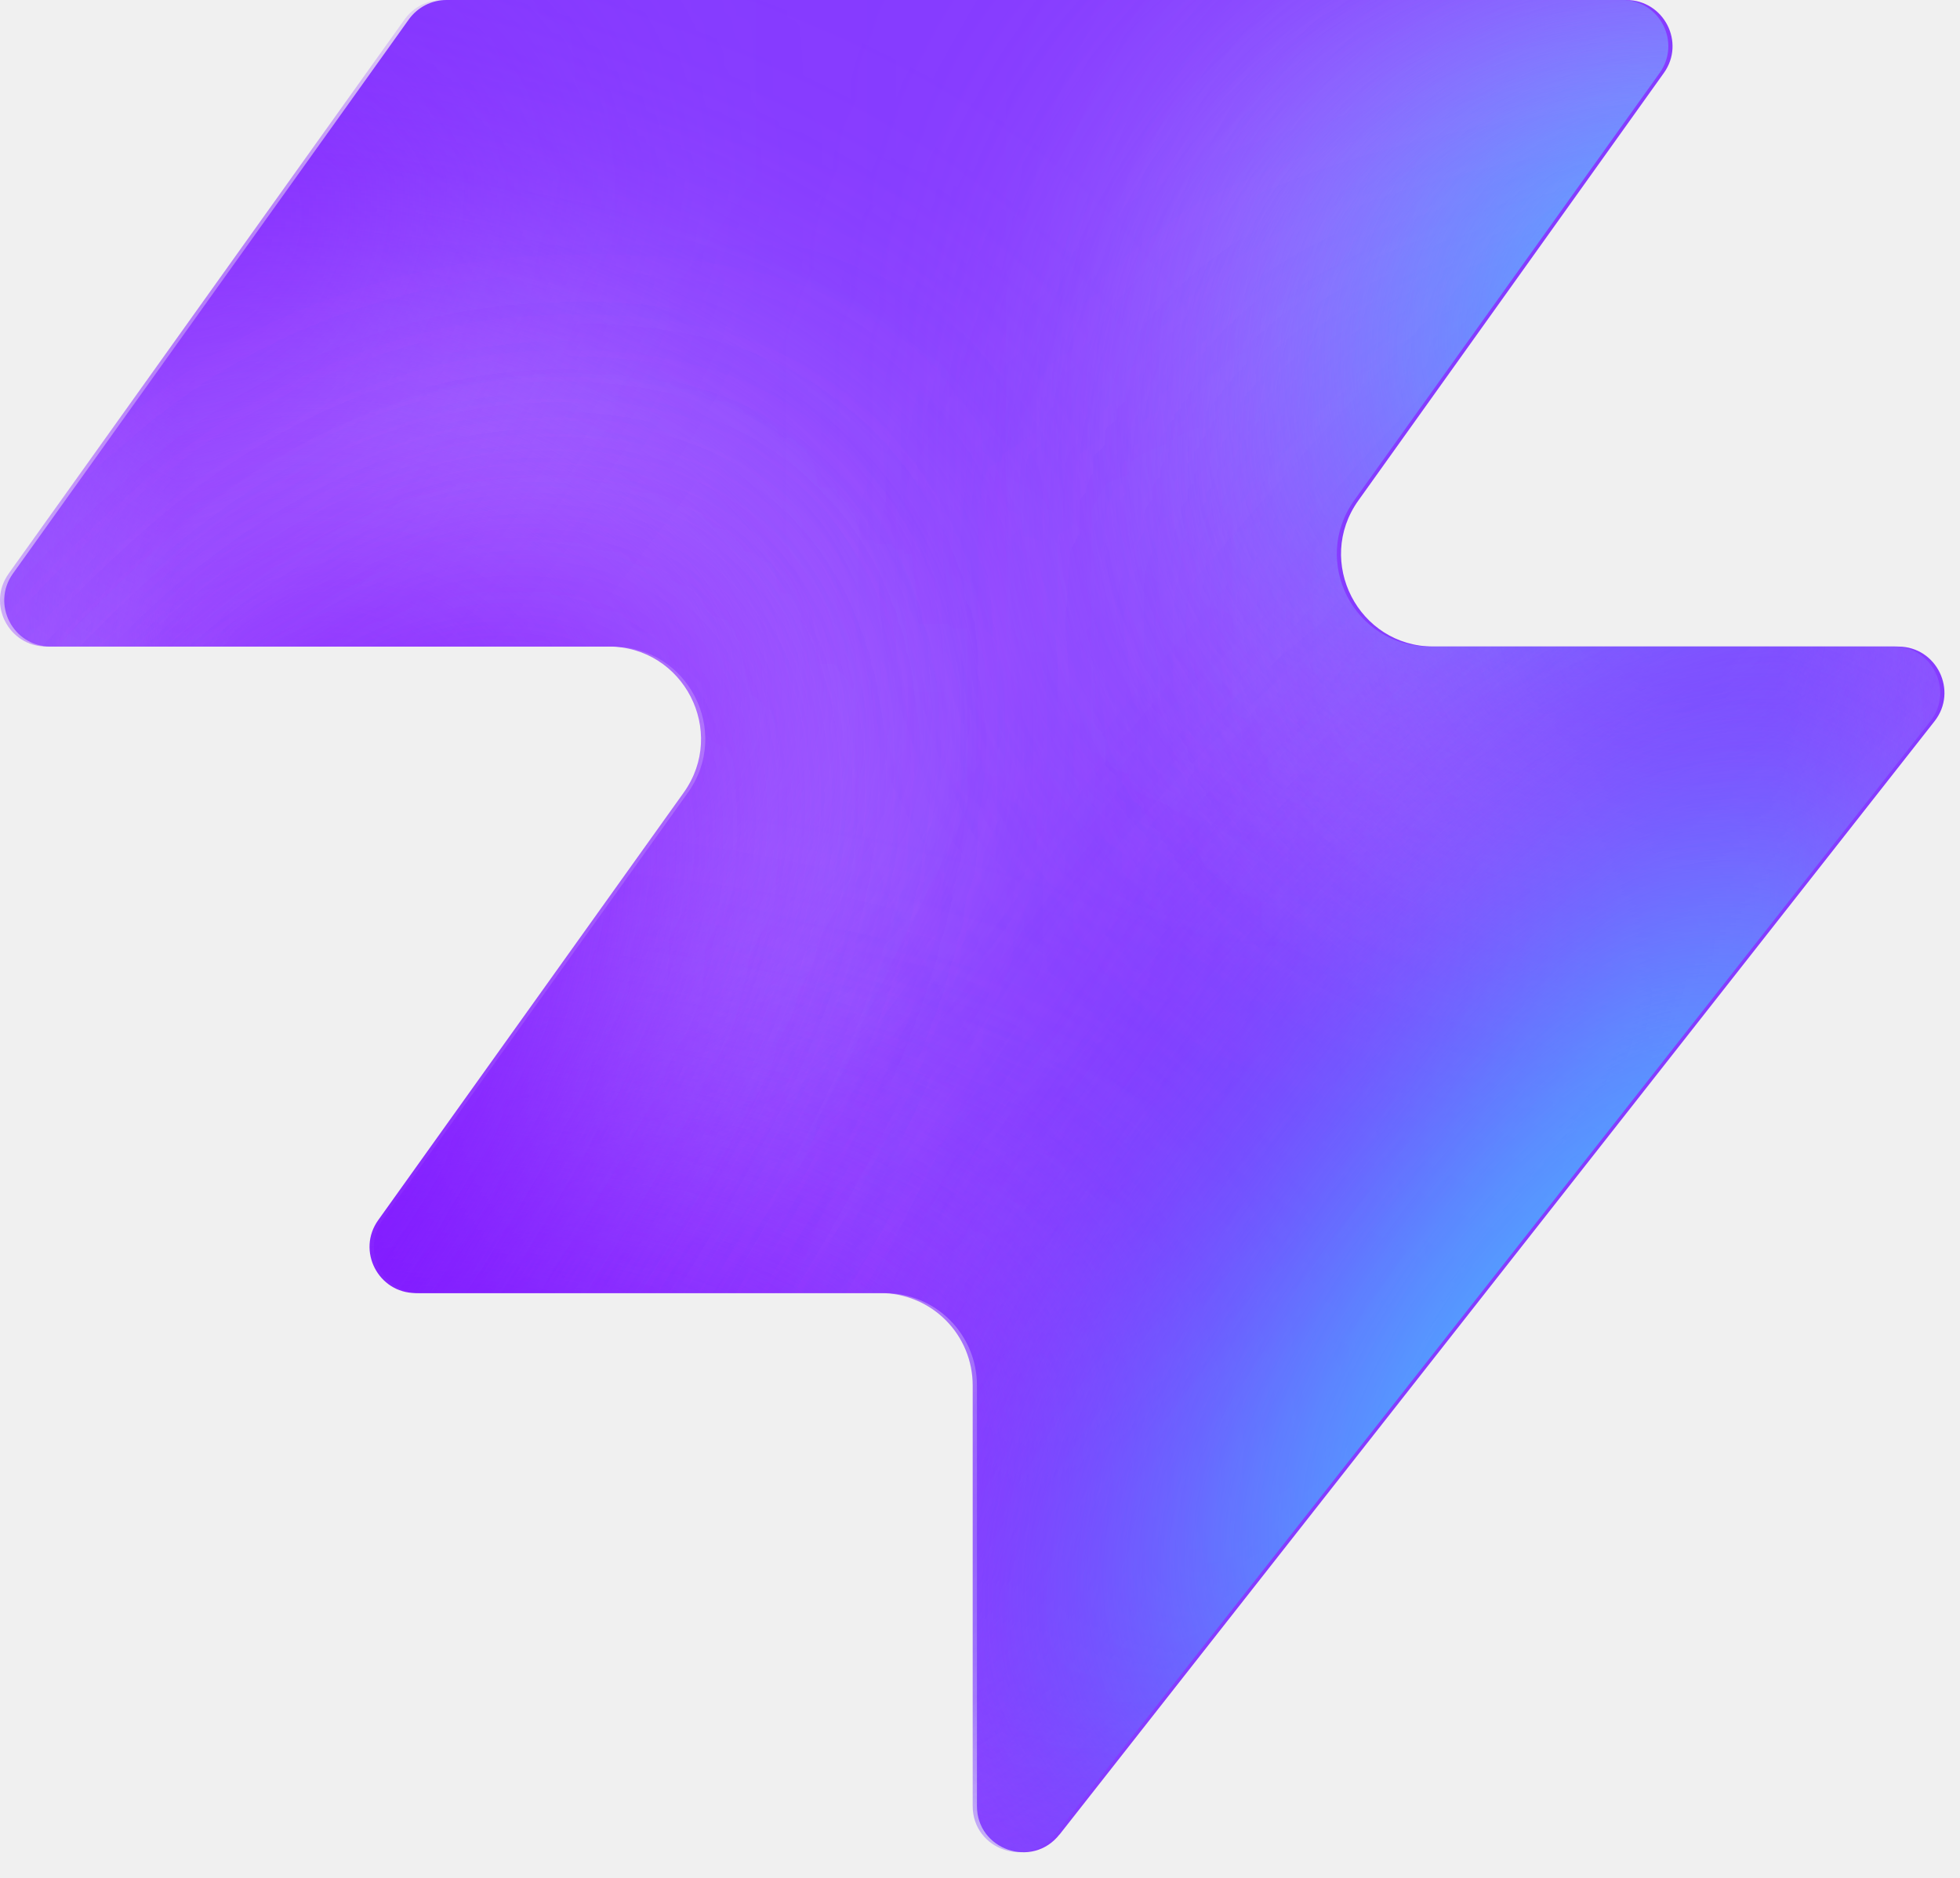
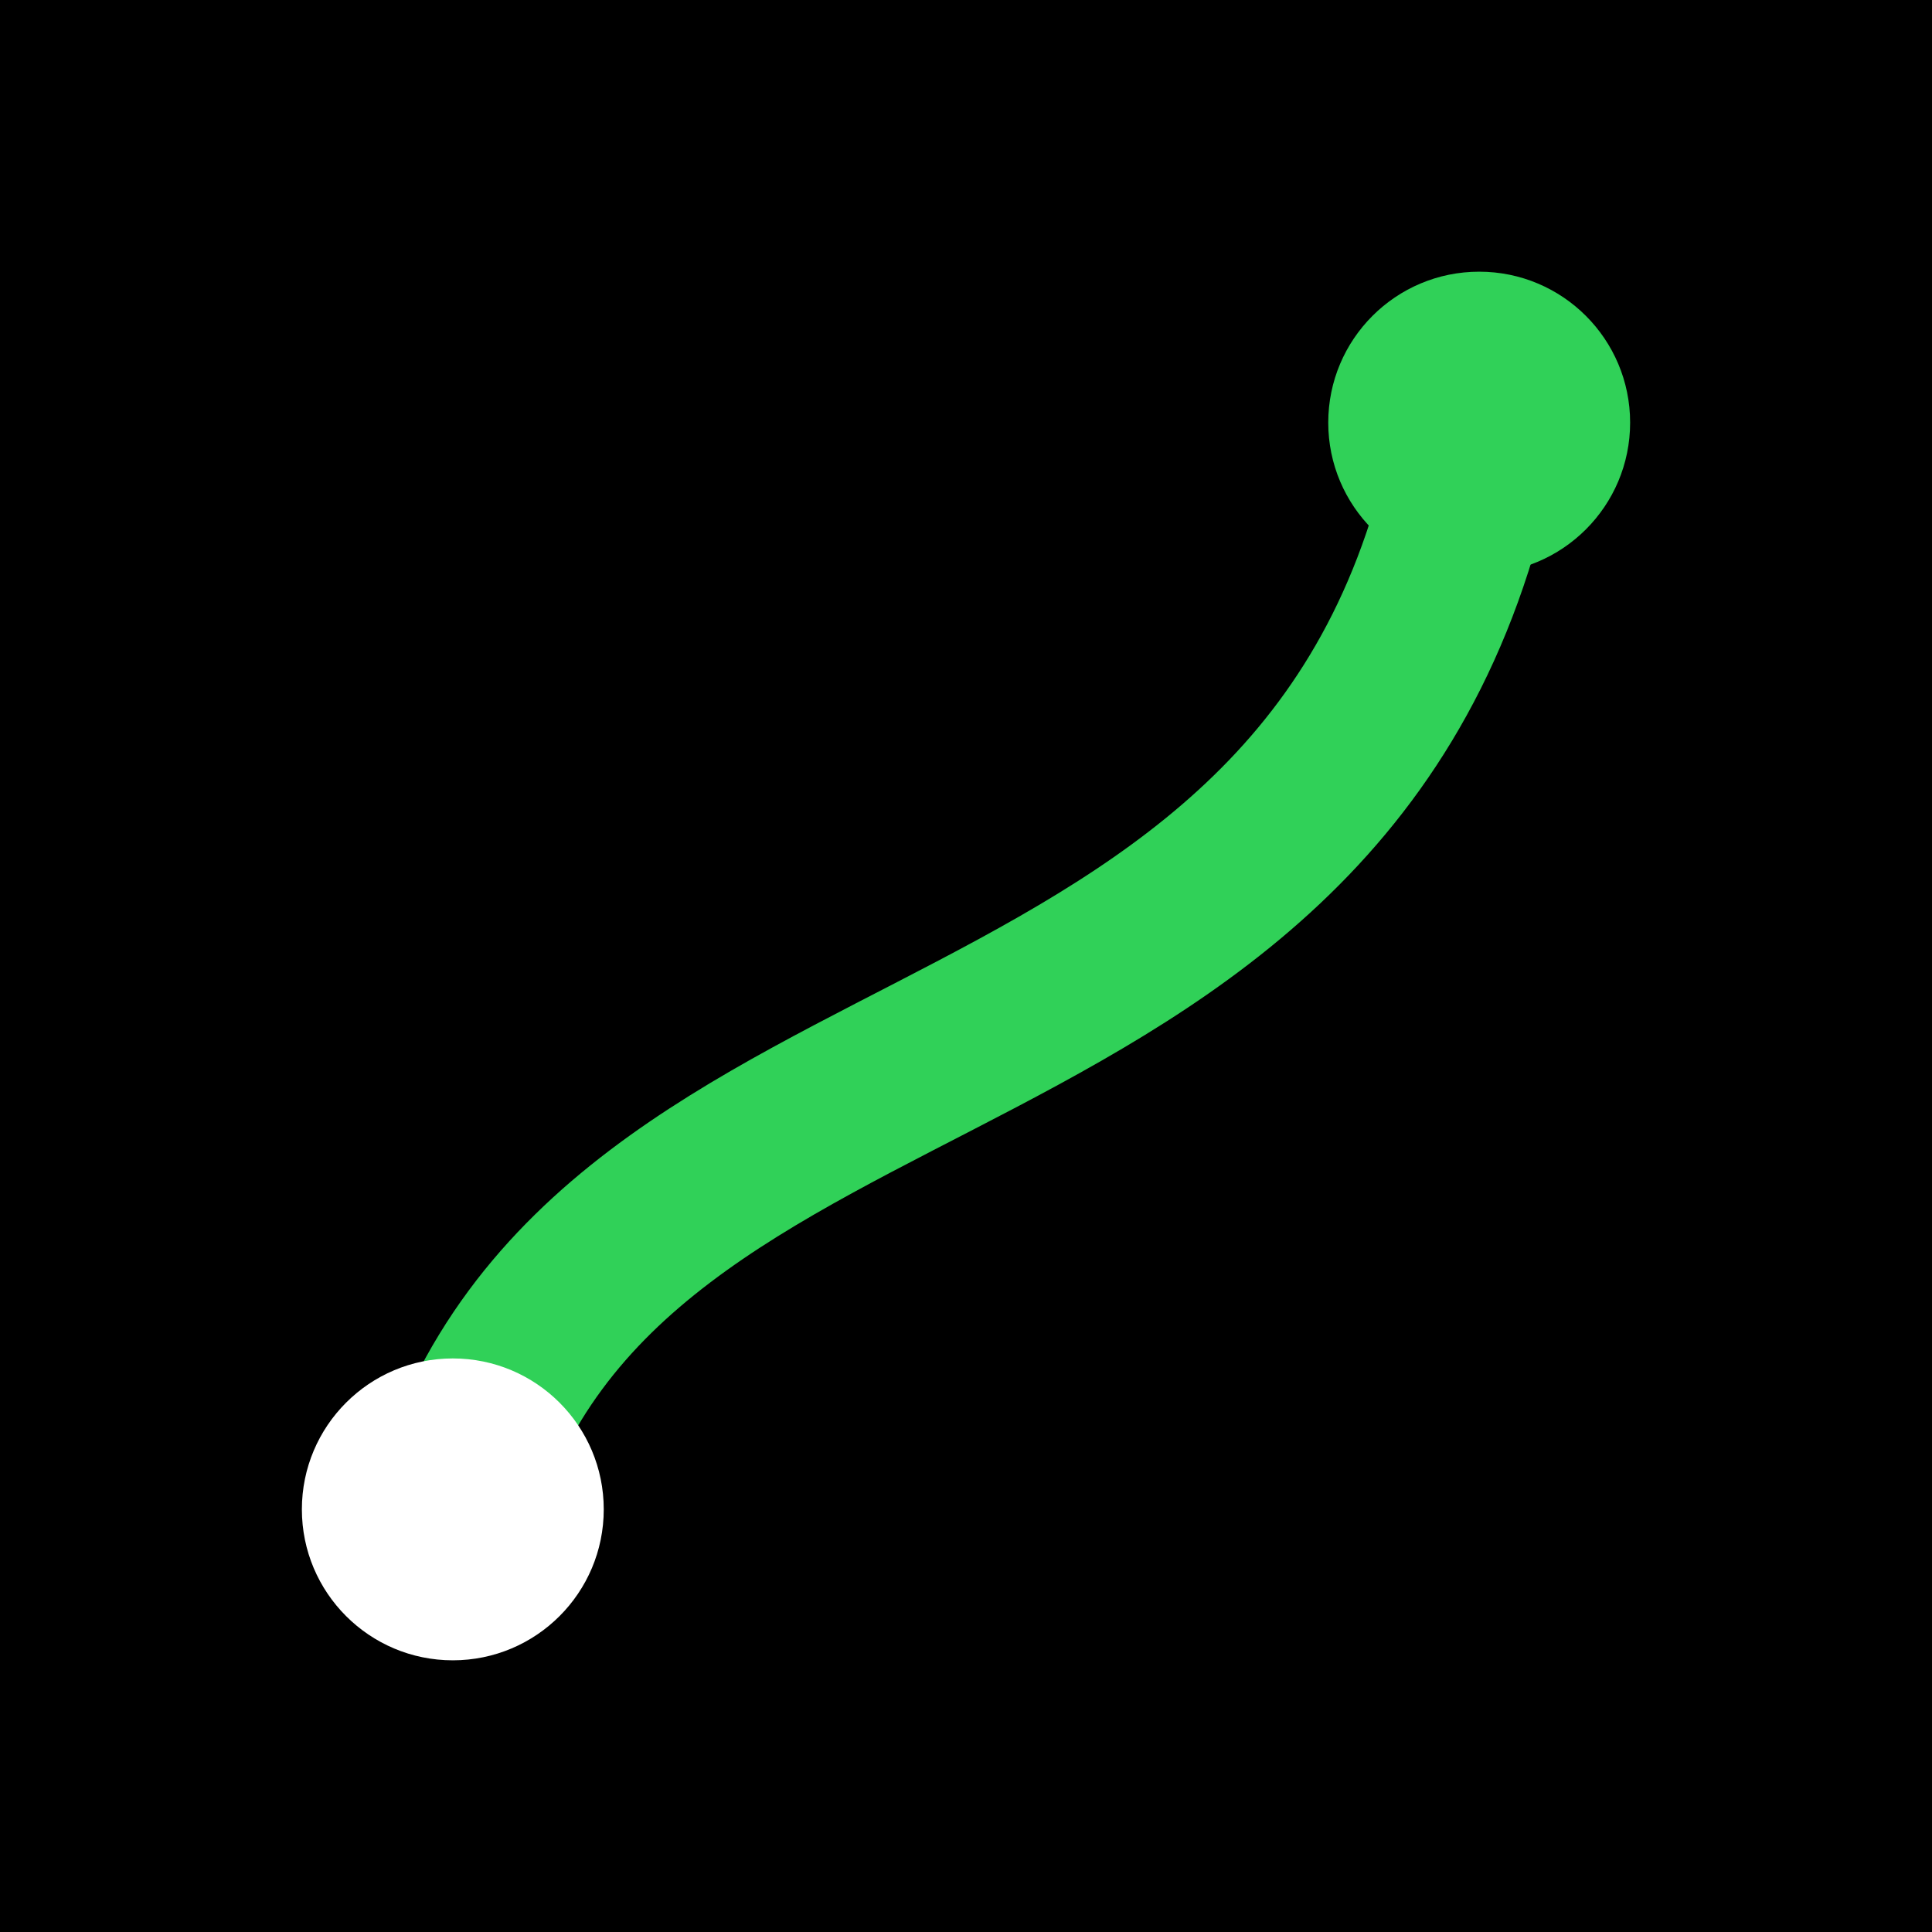
- <svg xmlns="http://www.w3.org/2000/svg" width="48" height="46" fill="none" viewBox="0 0 48 46">
-   <path fill="#863bff" d="M25.946 44.938c-.664.845-2.021.375-2.021-.698V33.937a2.26 2.26 0 0 0-2.262-2.262H10.287c-.92 0-1.456-1.04-.92-1.788l7.48-10.471c1.07-1.497 0-3.578-1.842-3.578H1.237c-.92 0-1.456-1.04-.92-1.788L10.013.474c.214-.297.556-.474.92-.474h28.894c.92 0 1.456 1.04.92 1.788l-7.48 10.471c-1.07 1.498 0 3.579 1.842 3.579h11.377c.943 0 1.473 1.088.89 1.83L25.947 44.94z" style="fill:#863bff;fill:color(display-p3 .525 .23 1);fill-opacity:1" />
-   <mask id="a" width="48" height="46" x="0" y="0" maskUnits="userSpaceOnUse" style="mask-type:alpha">
-     <path fill="#000" d="M25.842 44.938c-.664.844-2.021.375-2.021-.698V33.937a2.26 2.26 0 0 0-2.262-2.262H10.183c-.92 0-1.456-1.04-.92-1.788l7.48-10.471c1.07-1.498 0-3.579-1.842-3.579H1.133c-.92 0-1.456-1.04-.92-1.787L9.91.473c.214-.297.556-.474.92-.474h28.894c.92 0 1.456 1.04.92 1.788l-7.48 10.471c-1.07 1.498 0 3.578 1.842 3.578h11.377c.943 0 1.473 1.088.89 1.832L25.843 44.94z" style="fill:#000;fill-opacity:1" />
-   </mask>
-   <g mask="url(#a)">
-     <g filter="url(#b)">
-       <ellipse cx="5.508" cy="14.704" fill="#ede6ff" rx="5.508" ry="14.704" style="fill:#ede6ff;fill:color(display-p3 .927 .903 1);fill-opacity:1" transform="matrix(.00324 1 1 -.00324 -4.47 31.516)" />
-     </g>
-     <g filter="url(#c)">
-       <ellipse cx="10.399" cy="29.851" fill="#ede6ff" rx="10.399" ry="29.851" style="fill:#ede6ff;fill:color(display-p3 .927 .903 1);fill-opacity:1" transform="matrix(.00324 1 1 -.00324 -39.328 7.883)" />
-     </g>
-     <g filter="url(#d)">
-       <ellipse cx="5.508" cy="30.487" fill="#7e14ff" rx="5.508" ry="30.487" style="fill:#7e14ff;fill:color(display-p3 .492 .077 1);fill-opacity:1" transform="rotate(89.814 -25.913 -14.639)scale(1 -1)" />
-     </g>
-     <g filter="url(#e)">
-       <ellipse cx="5.508" cy="30.599" fill="#7e14ff" rx="5.508" ry="30.599" style="fill:#7e14ff;fill:color(display-p3 .492 .077 1);fill-opacity:1" transform="rotate(89.814 -32.644 -3.334)scale(1 -1)" />
-     </g>
-     <g filter="url(#f)">
-       <ellipse cx="5.508" cy="30.599" fill="#7e14ff" rx="5.508" ry="30.599" style="fill:#7e14ff;fill:color(display-p3 .492 .077 1);fill-opacity:1" transform="matrix(.00324 1 1 -.00324 -34.34 30.47)" />
-     </g>
-     <g filter="url(#g)">
-       <ellipse cx="14.072" cy="22.078" fill="#ede6ff" rx="14.072" ry="22.078" style="fill:#ede6ff;fill:color(display-p3 .927 .903 1);fill-opacity:1" transform="rotate(93.35 24.506 48.493)scale(-1 1)" />
-     </g>
-     <g filter="url(#h)">
-       <ellipse cx="3.47" cy="21.501" fill="#7e14ff" rx="3.47" ry="21.501" style="fill:#7e14ff;fill:color(display-p3 .492 .077 1);fill-opacity:1" transform="rotate(89.009 28.708 47.59)scale(-1 1)" />
-     </g>
-     <g filter="url(#i)">
-       <ellipse cx="3.47" cy="21.501" fill="#7e14ff" rx="3.47" ry="21.501" style="fill:#7e14ff;fill:color(display-p3 .492 .077 1);fill-opacity:1" transform="rotate(89.009 28.708 47.59)scale(-1 1)" />
-     </g>
-     <g filter="url(#j)">
-       <ellipse cx=".387" cy="8.972" fill="#7e14ff" rx="4.407" ry="29.108" style="fill:#7e14ff;fill:color(display-p3 .492 .077 1);fill-opacity:1" transform="rotate(39.51 .387 8.972)" />
-     </g>
-     <g filter="url(#k)">
-       <ellipse cx="47.523" cy="-6.092" fill="#7e14ff" rx="4.407" ry="29.108" style="fill:#7e14ff;fill:color(display-p3 .492 .077 1);fill-opacity:1" transform="rotate(37.892 47.523 -6.092)" />
-     </g>
-     <g filter="url(#l)">
-       <ellipse cx="41.412" cy="6.333" fill="#47bfff" rx="5.971" ry="9.665" style="fill:#47bfff;fill:color(display-p3 .28 .748 1);fill-opacity:1" transform="rotate(37.892 41.412 6.333)" />
-     </g>
-     <g filter="url(#m)">
-       <ellipse cx="-1.879" cy="38.332" fill="#7e14ff" rx="4.407" ry="29.108" style="fill:#7e14ff;fill:color(display-p3 .492 .077 1);fill-opacity:1" transform="rotate(37.892 -1.88 38.332)" />
-     </g>
-     <g filter="url(#n)">
-       <ellipse cx="-1.879" cy="38.332" fill="#7e14ff" rx="4.407" ry="29.108" style="fill:#7e14ff;fill:color(display-p3 .492 .077 1);fill-opacity:1" transform="rotate(37.892 -1.88 38.332)" />
-     </g>
-     <g filter="url(#o)">
-       <ellipse cx="35.651" cy="29.907" fill="#7e14ff" rx="4.407" ry="29.108" style="fill:#7e14ff;fill:color(display-p3 .492 .077 1);fill-opacity:1" transform="rotate(37.892 35.651 29.907)" />
-     </g>
-     <g filter="url(#p)">
-       <ellipse cx="38.418" cy="32.4" fill="#47bfff" rx="5.971" ry="15.297" style="fill:#47bfff;fill:color(display-p3 .28 .748 1);fill-opacity:1" transform="rotate(37.892 38.418 32.4)" />
-     </g>
-   </g>
-   <defs>
-     <filter id="b" width="60.045" height="41.654" x="-19.77" y="16.149" color-interpolation-filters="sRGB" filterUnits="userSpaceOnUse">
-       <feFlood flood-opacity="0" result="BackgroundImageFix" />
-       <feBlend in="SourceGraphic" in2="BackgroundImageFix" result="shape" />
-       <feGaussianBlur result="effect1_foregroundBlur_2002_17158" stdDeviation="7.659" />
-     </filter>
-     <filter id="c" width="90.34" height="51.437" x="-54.613" y="-7.533" color-interpolation-filters="sRGB" filterUnits="userSpaceOnUse">
-       <feFlood flood-opacity="0" result="BackgroundImageFix" />
-       <feBlend in="SourceGraphic" in2="BackgroundImageFix" result="shape" />
-       <feGaussianBlur result="effect1_foregroundBlur_2002_17158" stdDeviation="7.659" />
-     </filter>
-     <filter id="d" width="79.355" height="29.4" x="-49.64" y="2.03" color-interpolation-filters="sRGB" filterUnits="userSpaceOnUse">
-       <feFlood flood-opacity="0" result="BackgroundImageFix" />
-       <feBlend in="SourceGraphic" in2="BackgroundImageFix" result="shape" />
-       <feGaussianBlur result="effect1_foregroundBlur_2002_17158" stdDeviation="4.596" />
-     </filter>
-     <filter id="e" width="79.579" height="29.4" x="-45.045" y="20.029" color-interpolation-filters="sRGB" filterUnits="userSpaceOnUse">
-       <feFlood flood-opacity="0" result="BackgroundImageFix" />
-       <feBlend in="SourceGraphic" in2="BackgroundImageFix" result="shape" />
-       <feGaussianBlur result="effect1_foregroundBlur_2002_17158" stdDeviation="4.596" />
-     </filter>
-     <filter id="f" width="79.579" height="29.4" x="-43.513" y="21.178" color-interpolation-filters="sRGB" filterUnits="userSpaceOnUse">
-       <feFlood flood-opacity="0" result="BackgroundImageFix" />
-       <feBlend in="SourceGraphic" in2="BackgroundImageFix" result="shape" />
-       <feGaussianBlur result="effect1_foregroundBlur_2002_17158" stdDeviation="4.596" />
-     </filter>
-     <filter id="g" width="74.749" height="58.852" x="15.756" y="-17.901" color-interpolation-filters="sRGB" filterUnits="userSpaceOnUse">
-       <feFlood flood-opacity="0" result="BackgroundImageFix" />
-       <feBlend in="SourceGraphic" in2="BackgroundImageFix" result="shape" />
-       <feGaussianBlur result="effect1_foregroundBlur_2002_17158" stdDeviation="7.659" />
-     </filter>
-     <filter id="h" width="61.377" height="25.362" x="23.548" y="2.284" color-interpolation-filters="sRGB" filterUnits="userSpaceOnUse">
-       <feFlood flood-opacity="0" result="BackgroundImageFix" />
-       <feBlend in="SourceGraphic" in2="BackgroundImageFix" result="shape" />
-       <feGaussianBlur result="effect1_foregroundBlur_2002_17158" stdDeviation="4.596" />
-     </filter>
-     <filter id="i" width="61.377" height="25.362" x="23.548" y="2.284" color-interpolation-filters="sRGB" filterUnits="userSpaceOnUse">
-       <feFlood flood-opacity="0" result="BackgroundImageFix" />
-       <feBlend in="SourceGraphic" in2="BackgroundImageFix" result="shape" />
-       <feGaussianBlur result="effect1_foregroundBlur_2002_17158" stdDeviation="4.596" />
-     </filter>
-     <filter id="j" width="56.045" height="63.649" x="-27.636" y="-22.853" color-interpolation-filters="sRGB" filterUnits="userSpaceOnUse">
-       <feFlood flood-opacity="0" result="BackgroundImageFix" />
-       <feBlend in="SourceGraphic" in2="BackgroundImageFix" result="shape" />
-       <feGaussianBlur result="effect1_foregroundBlur_2002_17158" stdDeviation="4.596" />
-     </filter>
-     <filter id="k" width="54.814" height="64.646" x="20.116" y="-38.415" color-interpolation-filters="sRGB" filterUnits="userSpaceOnUse">
-       <feFlood flood-opacity="0" result="BackgroundImageFix" />
-       <feBlend in="SourceGraphic" in2="BackgroundImageFix" result="shape" />
-       <feGaussianBlur result="effect1_foregroundBlur_2002_17158" stdDeviation="4.596" />
-     </filter>
-     <filter id="l" width="33.541" height="35.313" x="24.641" y="-11.323" color-interpolation-filters="sRGB" filterUnits="userSpaceOnUse">
-       <feFlood flood-opacity="0" result="BackgroundImageFix" />
-       <feBlend in="SourceGraphic" in2="BackgroundImageFix" result="shape" />
-       <feGaussianBlur result="effect1_foregroundBlur_2002_17158" stdDeviation="4.596" />
-     </filter>
-     <filter id="m" width="54.814" height="64.646" x="-29.286" y="6.009" color-interpolation-filters="sRGB" filterUnits="userSpaceOnUse">
-       <feFlood flood-opacity="0" result="BackgroundImageFix" />
-       <feBlend in="SourceGraphic" in2="BackgroundImageFix" result="shape" />
-       <feGaussianBlur result="effect1_foregroundBlur_2002_17158" stdDeviation="4.596" />
-     </filter>
-     <filter id="n" width="54.814" height="64.646" x="-29.286" y="6.009" color-interpolation-filters="sRGB" filterUnits="userSpaceOnUse">
-       <feFlood flood-opacity="0" result="BackgroundImageFix" />
-       <feBlend in="SourceGraphic" in2="BackgroundImageFix" result="shape" />
-       <feGaussianBlur result="effect1_foregroundBlur_2002_17158" stdDeviation="4.596" />
-     </filter>
-     <filter id="o" width="54.814" height="64.646" x="8.244" y="-2.416" color-interpolation-filters="sRGB" filterUnits="userSpaceOnUse">
-       <feFlood flood-opacity="0" result="BackgroundImageFix" />
-       <feBlend in="SourceGraphic" in2="BackgroundImageFix" result="shape" />
-       <feGaussianBlur result="effect1_foregroundBlur_2002_17158" stdDeviation="4.596" />
-     </filter>
-     <filter id="p" width="39.409" height="43.623" x="18.713" y="10.588" color-interpolation-filters="sRGB" filterUnits="userSpaceOnUse">
-       <feFlood flood-opacity="0" result="BackgroundImageFix" />
-       <feBlend in="SourceGraphic" in2="BackgroundImageFix" result="shape" />
-       <feGaussianBlur result="effect1_foregroundBlur_2002_17158" stdDeviation="4.596" />
-     </filter>
-   </defs>
+ <svg xmlns="http://www.w3.org/2000/svg" viewBox="0 0 512 512">
+   <rect width="512" height="512" fill="#000" />
+   <path d="M120 400 C 160 260, 360 300, 392 112" fill="none" stroke="#30d158" stroke-width="44" stroke-linecap="round" />
+   <circle cx="120" cy="400" r="40" fill="#fff" />
+   <circle cx="392" cy="112" r="40" fill="#30d158" />
</svg>
